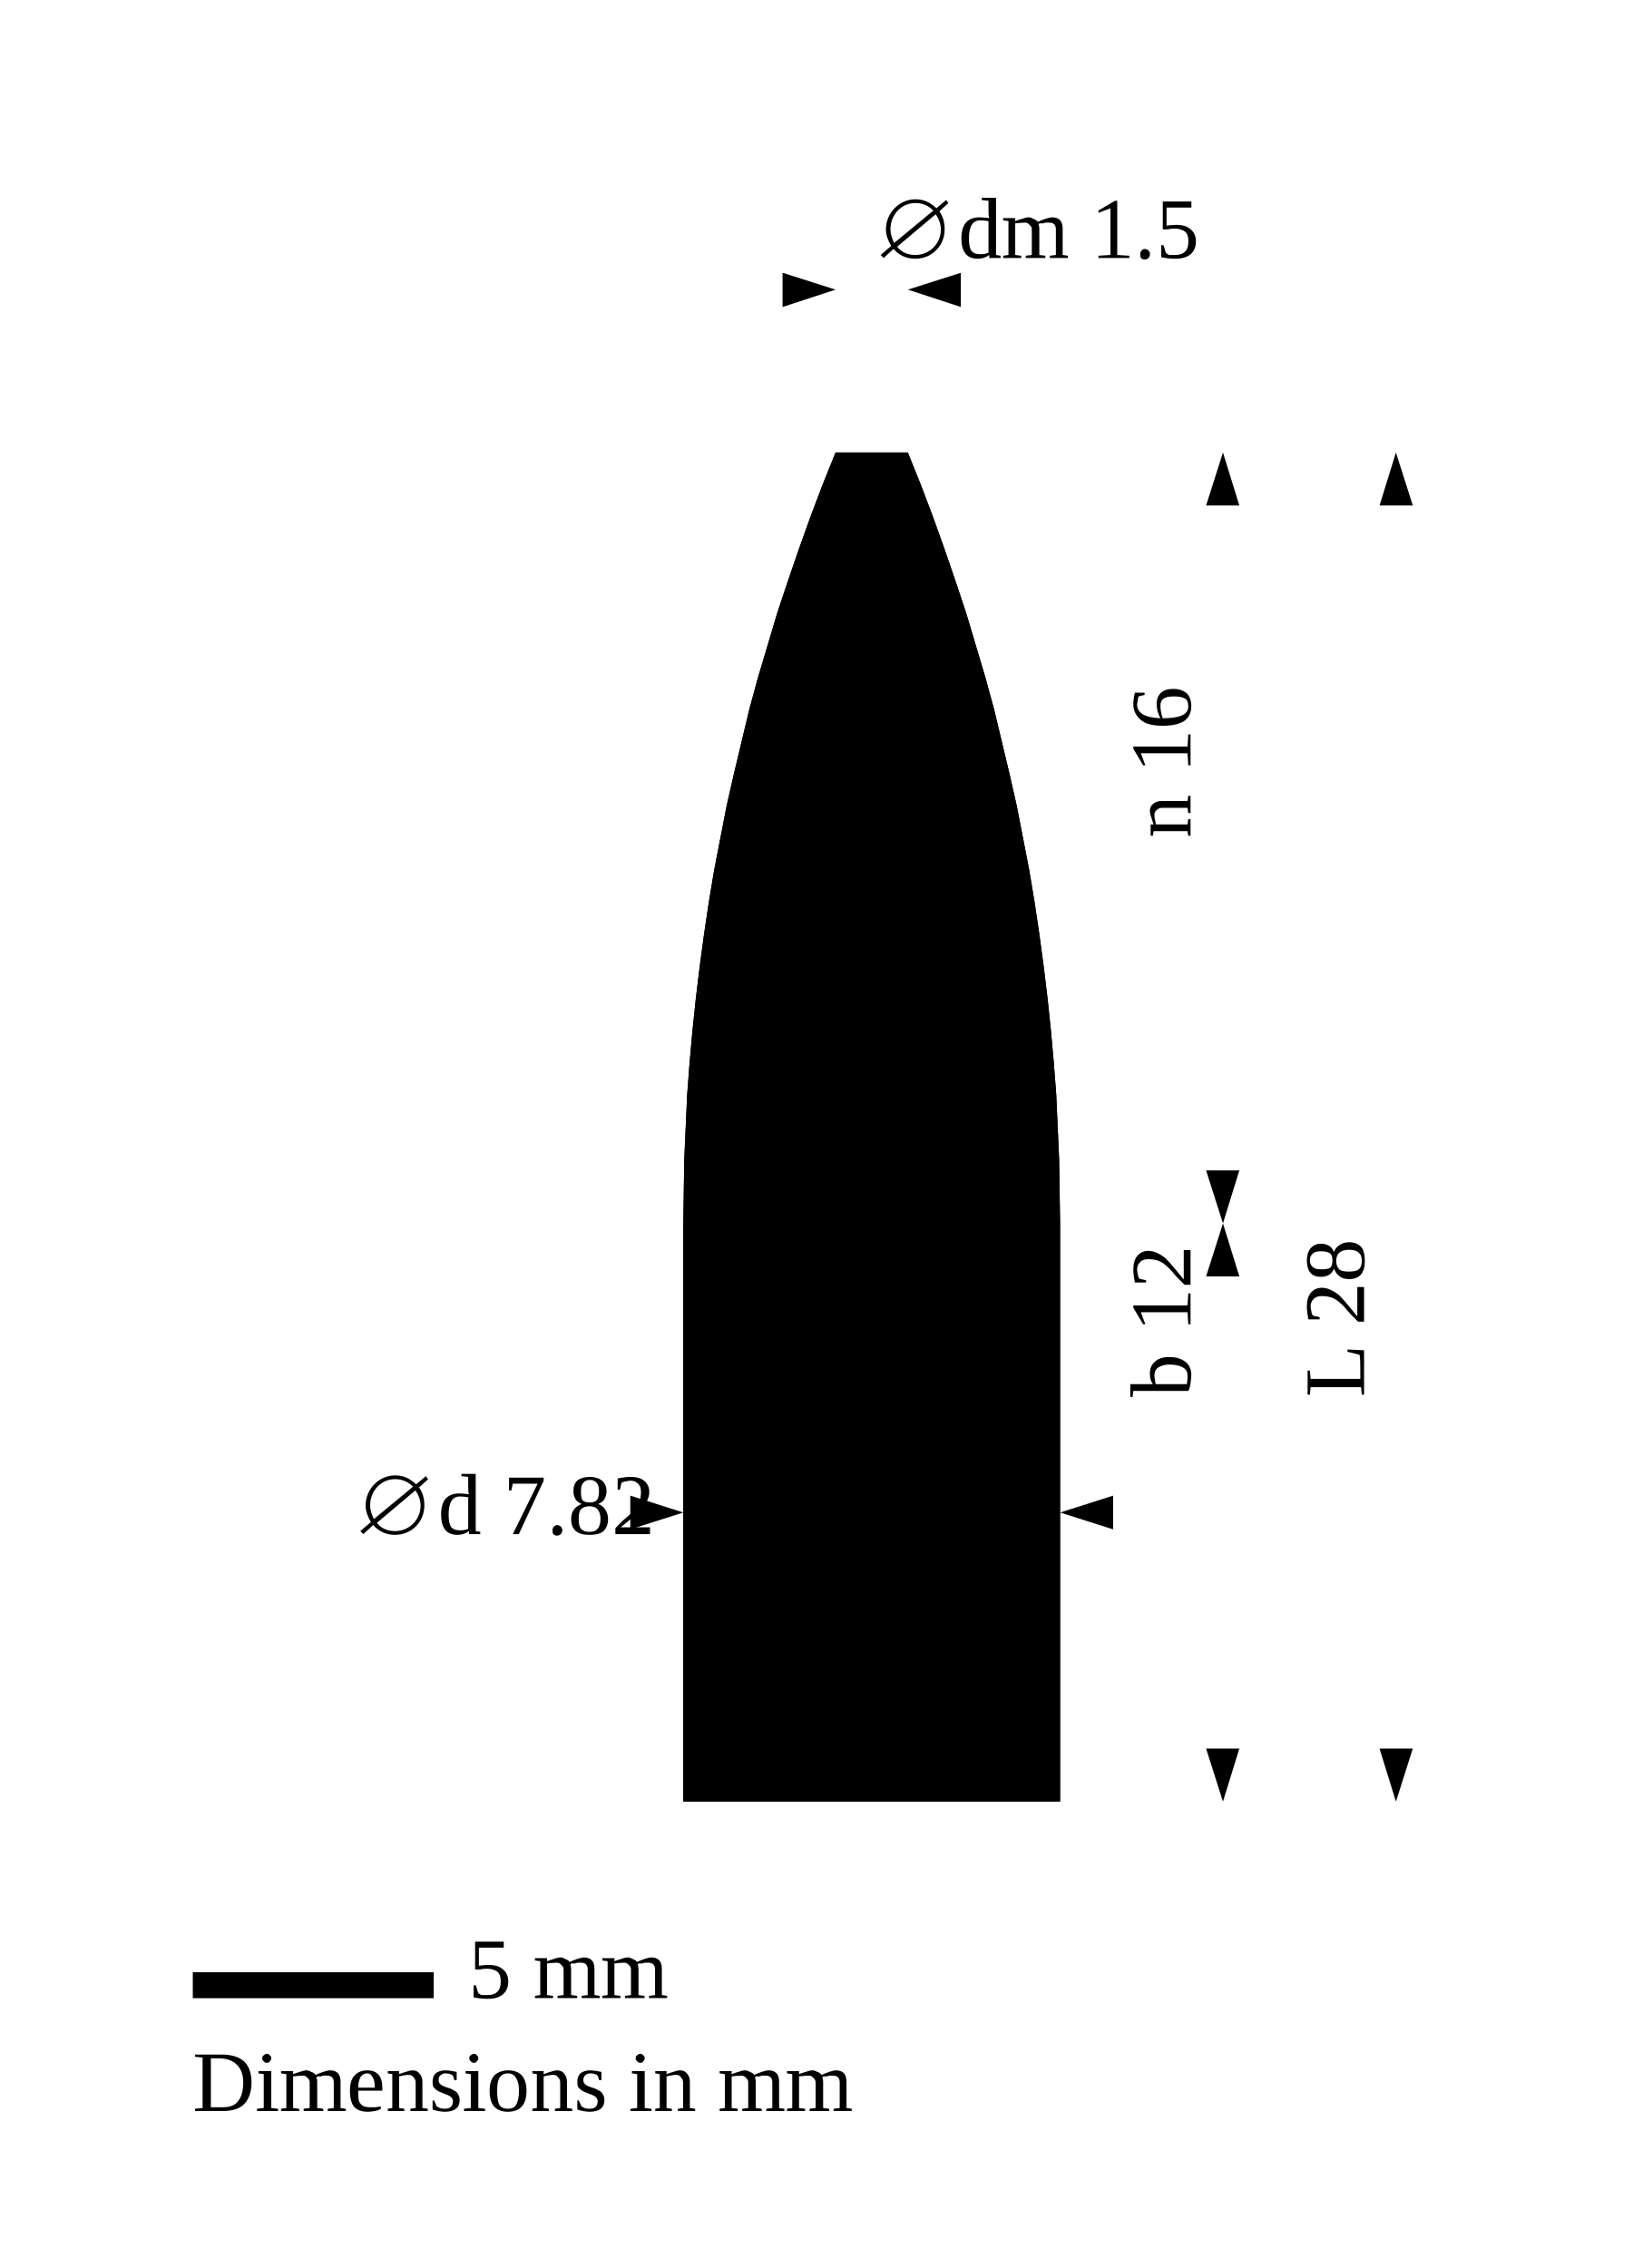
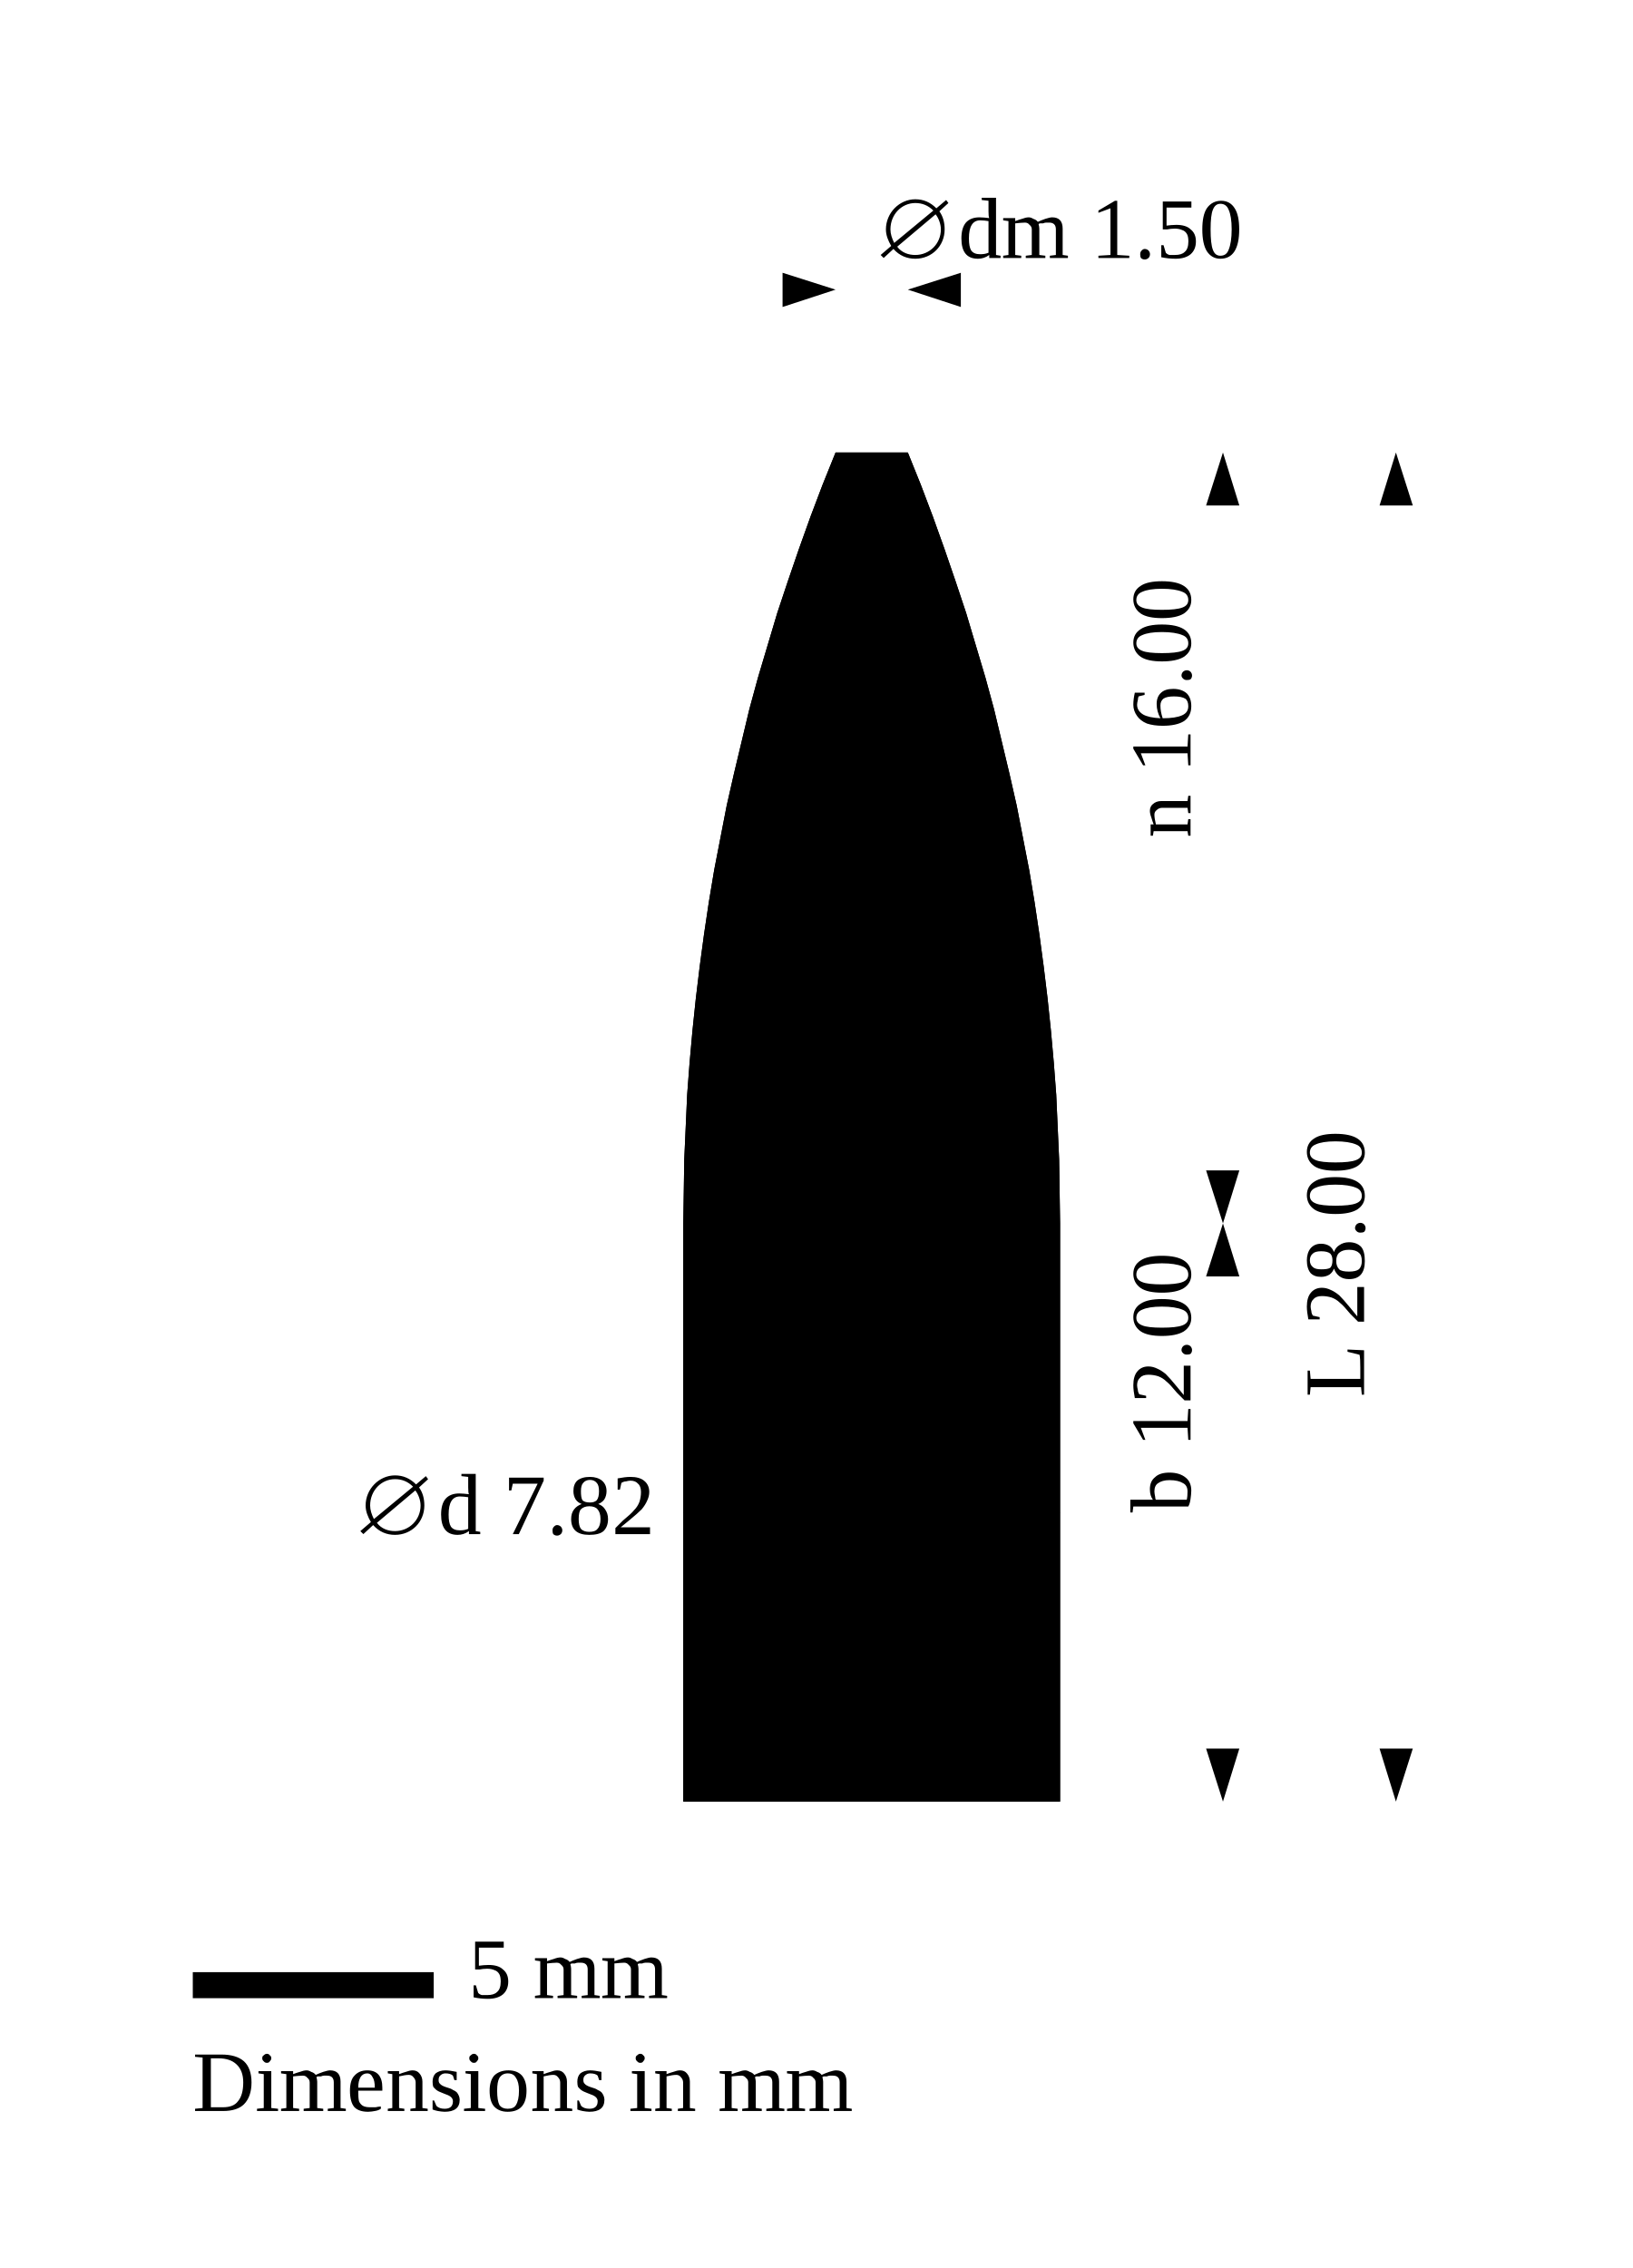
<svg xmlns="http://www.w3.org/2000/svg" class="drawing drawing-font screen-only" viewBox="-144.73 -299.13 271.01 376.57" style="--full:271.01px;--fit:max(calc((100svh - var(--drawing-chrome, 7rem)) * 0.72), 208px)" role="group" aria-labelledby="fixture-flat-base-drawing-title" aria-describedby="fixture-flat-base-drawing-desc">
  <defs>
    <path id="fixture-flat-base-drawing-b" d="M0 0L0 3.91L12 3.91L12.67 3.9L13.33 3.89L14 3.86L14.67 3.83L15.33 3.78L16 3.72L16.67 3.65L17.33 3.57L18 3.48L18.67 3.38L19.33 3.27L20 3.14L20.67 3.01L21.33 2.86L22 2.7L22.67 2.54L23.33 2.36L24 2.16L24.67 1.96L25.33 1.74L26 1.51L26.67 1.27L27.33 1.02L28 0.75L28 0L28 0L28 -0.75L27.33 -1.02L26.67 -1.27L26 -1.51L25.33 -1.74L24.67 -1.96L24 -2.16L23.33 -2.36L22.67 -2.54L22 -2.7L21.33 -2.86L20.67 -3.01L20 -3.14L19.33 -3.27L18.67 -3.38L18 -3.48L17.33 -3.57L16.67 -3.65L16 -3.72L15.33 -3.78L14.67 -3.83L14 -3.86L13.33 -3.89L12.67 -3.9L12 -3.91L0 -3.91L0 0Z" />
    <clipPath id="fixture-flat-base-drawing-bullet">
      <use href="#fixture-flat-base-drawing-b" />
    </clipPath>
  </defs>
  <g transform="scale(8)">
    <g transform="rotate(-90)">
      <g class="part part-bullet">
        <use class="section" href="#fixture-flat-base-drawing-b" />
        <path class="edge" d="M12 -3.91L12 3.91" clip-path="url(#fixture-flat-base-drawing-bullet)" />
        <path class="outline" d="M0 0L0 3.91L12 3.91L12.67 3.9L13.33 3.89L14 3.86L14.67 3.83L15.33 3.78L16 3.72L16.67 3.65L17.33 3.57L18 3.48L18.67 3.38L19.33 3.27L20 3.14L20.67 3.01L21.33 2.86L22 2.7L22.67 2.54L23.33 2.36L24 2.16L24.67 1.96L25.33 1.74L26 1.51L26.67 1.27L27.33 1.02L28 0.75L28 0M0 0L0 -3.91L12 -3.91L12.67 -3.9L13.33 -3.89L14 -3.86L14.67 -3.83L15.33 -3.78L16 -3.72L16.67 -3.65L17.33 -3.57L18 -3.48L18.67 -3.38L19.33 -3.27L20 -3.14L20.67 -3.01L21.33 -2.86L22 -2.7L22.67 -2.54L23.33 -2.36L24 -2.16L24.67 -1.96L25.33 -1.74L26 -1.51L26.67 -1.27L27.33 -1.02L28 -0.75L28 0" clip-path="url(#fixture-flat-base-drawing-bullet)" />
        <path class="outline approx" d="" clip-path="url(#fixture-flat-base-drawing-bullet)" />
        <path class="axis" d="M-1 0H30" stroke-dasharray="2 1 0.4 1" />
      </g>
      <g class="dims dims-bullet" font-size="1.8">
        <path class="thin" d="M12 4.41L12 8.19M12 4.41L12 8.19M28 1.25L28 8.19M28 1.25L28 11.79M28.5 0.75L32.27 0.75M28.5 -0.75L32.27 -0.75M0 -4.81L0 11.79" />
-         <path class="rule" d="M0 7.29L12 7.29M12 7.29L28 7.29M0 10.88L28 10.88M31.38 -3.17L31.38 3.17M6 6.33L6 -7.29" />
-         <path class="tips" d="M0 7.29L1.1 6.94L1.1 7.63ZM12 7.29L10.9 7.63L10.9 6.94ZM12 7.29L13.1 6.94L13.1 7.63ZM28 7.29L26.9 7.63L26.9 6.94ZM0 10.88L1.1 10.54L1.1 11.23ZM28 10.88L26.9 11.23L26.9 10.54ZM31.38 -0.75L31.02 -1.85L31.73 -1.85ZM31.38 0.75L31.73 1.85L31.02 1.85ZM6 3.91L6.35 5.01L5.65 5.01ZM6 -3.91L5.65 -5.01L6.35 -5.01Z" />
-         <text x="8.4" y="6.62" transform="rotate(0 8.4 6.17)">b 12</text>
-         <text x="20" y="6.62" transform="rotate(0 20 6.17)">n 16</text>
-         <text x="8.4" y="10.22" transform="rotate(0 8.4 9.77)">L 28</text>
-         <text x="32.49" y="0.45" transform="rotate(90 32.49 0)">∅dm 1.5</text>
+         <path class="rule" d="M0 7.29L12 7.29M12 7.29L28 7.29M0 10.88L28 10.88M31.38 -3.17L31.38 3.17M6 3.91L6 -7.29" />
+         <path class="tips" d="M0 7.29L1.1 6.94L1.1 7.63ZM12 7.29L10.9 7.63L10.9 6.94ZM12 7.29L13.1 6.94L13.1 7.63ZM28 7.29L26.9 7.63L26.9 6.94ZM0 10.88L1.1 10.54L1.1 11.23ZM28 10.88L26.9 11.23L26.9 10.54ZM31.38 -0.75L31.02 -1.85L31.73 -1.85ZM31.38 0.75L31.73 1.85L31.02 1.85ZM6 3.91L5.65 2.81L6.35 2.81ZM6 -3.91L6.35 -2.81L5.65 -2.81Z" />
+         <text x="6" y="6.62" transform="rotate(0 6 6.17)">b 12.00</text>
+         <text x="20" y="6.62" transform="rotate(0 20 6.17)">n 16.00</text>
+         <text x="8.4" y="10.22" transform="rotate(0 8.4 9.77)">L 28.00</text>
+         <text x="32.49" y="0.45" transform="rotate(90 32.49 0)">∅dm 1.50</text>
        <text x="6" y="-10.35" transform="rotate(90 6 -10.8)">∅d 7.82</text>
      </g>
    </g>
    <g class="scale" font-size="1.8">
      <path class="rule" d="M-14.09 3.54V4.08H-9.09V3.54" />
      <text x="-8.37" y="4.08">5 mm</text>
      <text x="-14.09" y="6.42">Dimensions in mm</text>
    </g>
  </g>
</svg>
